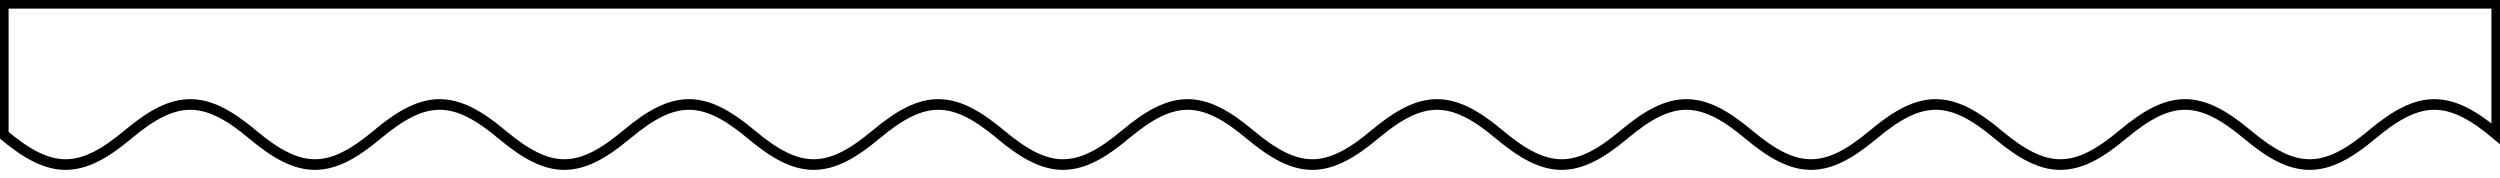
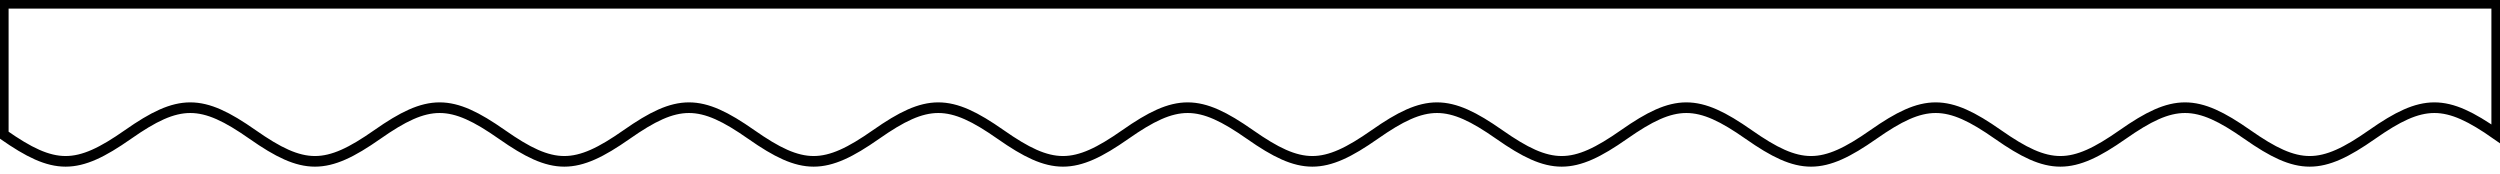
- <svg xmlns="http://www.w3.org/2000/svg" version="1.1" viewBox="-1 -41 762 54.213" fill="none" stroke="black" stroke-width="0.6%" vector-effect="non-scaling-stroke">
-   <path d="M 0 0 C 14.55 12.21 23.45 12.21 38 0 C 52.55 -12.21 61.45 -12.21 76 0 C 90.55 12.21 99.45 12.21 114 0 C 128.55 -12.21 137.45 -12.21 152 0 C 166.55 12.21 175.45 12.21 190 0 C 204.55 -12.21 213.45 -12.21 228 0 C 242.55 12.21 251.45 12.21 266 0 C 280.55 -12.21 289.45 -12.21 304 0 C 318.55 12.21 327.45 12.21 342 0 C 356.55 -12.21 365.45 -12.21 380 0 C 394.55 12.21 403.45 12.21 418 0 C 432.55 -12.21 441.45 -12.21 456 0 C 470.55 12.21 479.45 12.21 494 0 C 508.55 -12.21 517.45 -12.21 532 0 C 546.55 12.21 555.45 12.21 570 0 C 584.55 -12.21 593.45 -12.21 608 0 C 622.55 12.21 631.45 12.21 646 0 C 660.55 -12.21 669.45 -12.21 684 0 C 698.55 12.21 707.45 12.21 722 0 C 736.55 -12.21 745.45 -12.21 760 0 L 760 -40 L 0 -40 L 0 0 C 14.55 12.21 23.45 12.21 38 0 C 52.55 -12.21 61.45 -12.21 76 0 C 90.55 12.21 99.45 12.21 114 0 C 128.55 -12.21 137.45 -12.21 152 0 C 166.55 12.21 175.45 12.21 190 0 C 204.55 -12.21 213.45 -12.21 228 0 C 242.55 12.21 251.45 12.21 266 0 C 280.55 -12.21 289.45 -12.21 304 0 C 318.55 12.21 327.45 12.21 342 0 C 356.55 -12.21 365.45 -12.21 380 0 C 394.55 12.21 403.45 12.21 418 0 C 432.55 -12.21 441.45 -12.21 456 0 C 470.55 12.21 479.45 12.21 494 0 C 508.55 -12.21 517.45 -12.21 532 0 C 546.55 12.21 555.45 12.21 570 0 C 584.55 -12.21 593.45 -12.21 608 0 C 622.55 12.21 631.45 12.21 646 0 C 660.55 -12.21 669.45 -12.21 684 0 C 698.55 12.21 707.45 12.21 722 0 C 736.55 -12.21 745.45 -12.21 760 0" />
+ <svg xmlns="http://www.w3.org/2000/svg" version="1.1" viewBox="-1 -41 762 52.898" fill="none" stroke="black" stroke-width="0.6%" vector-effect="non-scaling-stroke">
+   <path d="M 0 0 C 15.56 10.9 22.44 10.9 38 0 C 53.56 -10.9 60.44 -10.9 76 0 C 91.56 10.9 98.44 10.9 114 0 C 129.56 -10.9 136.44 -10.9 152 0 C 167.56 10.9 174.44 10.9 190 0 C 205.56 -10.9 212.44 -10.9 228 0 C 243.56 10.9 250.44 10.9 266 0 C 281.56 -10.9 288.44 -10.9 304 0 C 319.56 10.9 326.44 10.9 342 0 C 357.56 -10.9 364.44 -10.9 380 0 C 395.56 10.9 402.44 10.9 418 0 C 433.56 -10.9 440.44 -10.9 456 0 C 471.56 10.9 478.44 10.9 494 0 C 509.56 -10.9 516.44 -10.9 532 0 C 547.56 10.9 554.44 10.9 570 0 C 585.56 -10.9 592.44 -10.9 608 0 C 623.56 10.9 630.44 10.9 646 0 C 661.56 -10.9 668.44 -10.9 684 0 C 699.56 10.9 706.44 10.9 722 0 C 737.56 -10.9 744.44 -10.9 760 0 L 760 -40 L 0 -40 L 0 0 C 15.56 10.9 22.44 10.9 38 0 C 53.56 -10.9 60.44 -10.9 76 0 C 91.56 10.9 98.44 10.9 114 0 C 129.56 -10.9 136.44 -10.9 152 0 C 167.56 10.9 174.44 10.9 190 0 C 205.56 -10.9 212.44 -10.9 228 0 C 243.56 10.9 250.44 10.9 266 0 C 281.56 -10.9 288.44 -10.9 304 0 C 319.56 10.9 326.44 10.9 342 0 C 357.56 -10.9 364.44 -10.9 380 0 C 395.56 10.9 402.44 10.9 418 0 C 433.56 -10.9 440.44 -10.9 456 0 C 471.56 10.9 478.44 10.9 494 0 C 509.56 -10.9 516.44 -10.9 532 0 C 547.56 10.9 554.44 10.9 570 0 C 585.56 -10.9 592.44 -10.9 608 0 C 623.56 10.9 630.44 10.9 646 0 C 661.56 -10.9 668.44 -10.9 684 0 C 699.56 10.9 706.44 10.9 722 0 C 737.56 -10.9 744.44 -10.9 760 0" />
</svg>
